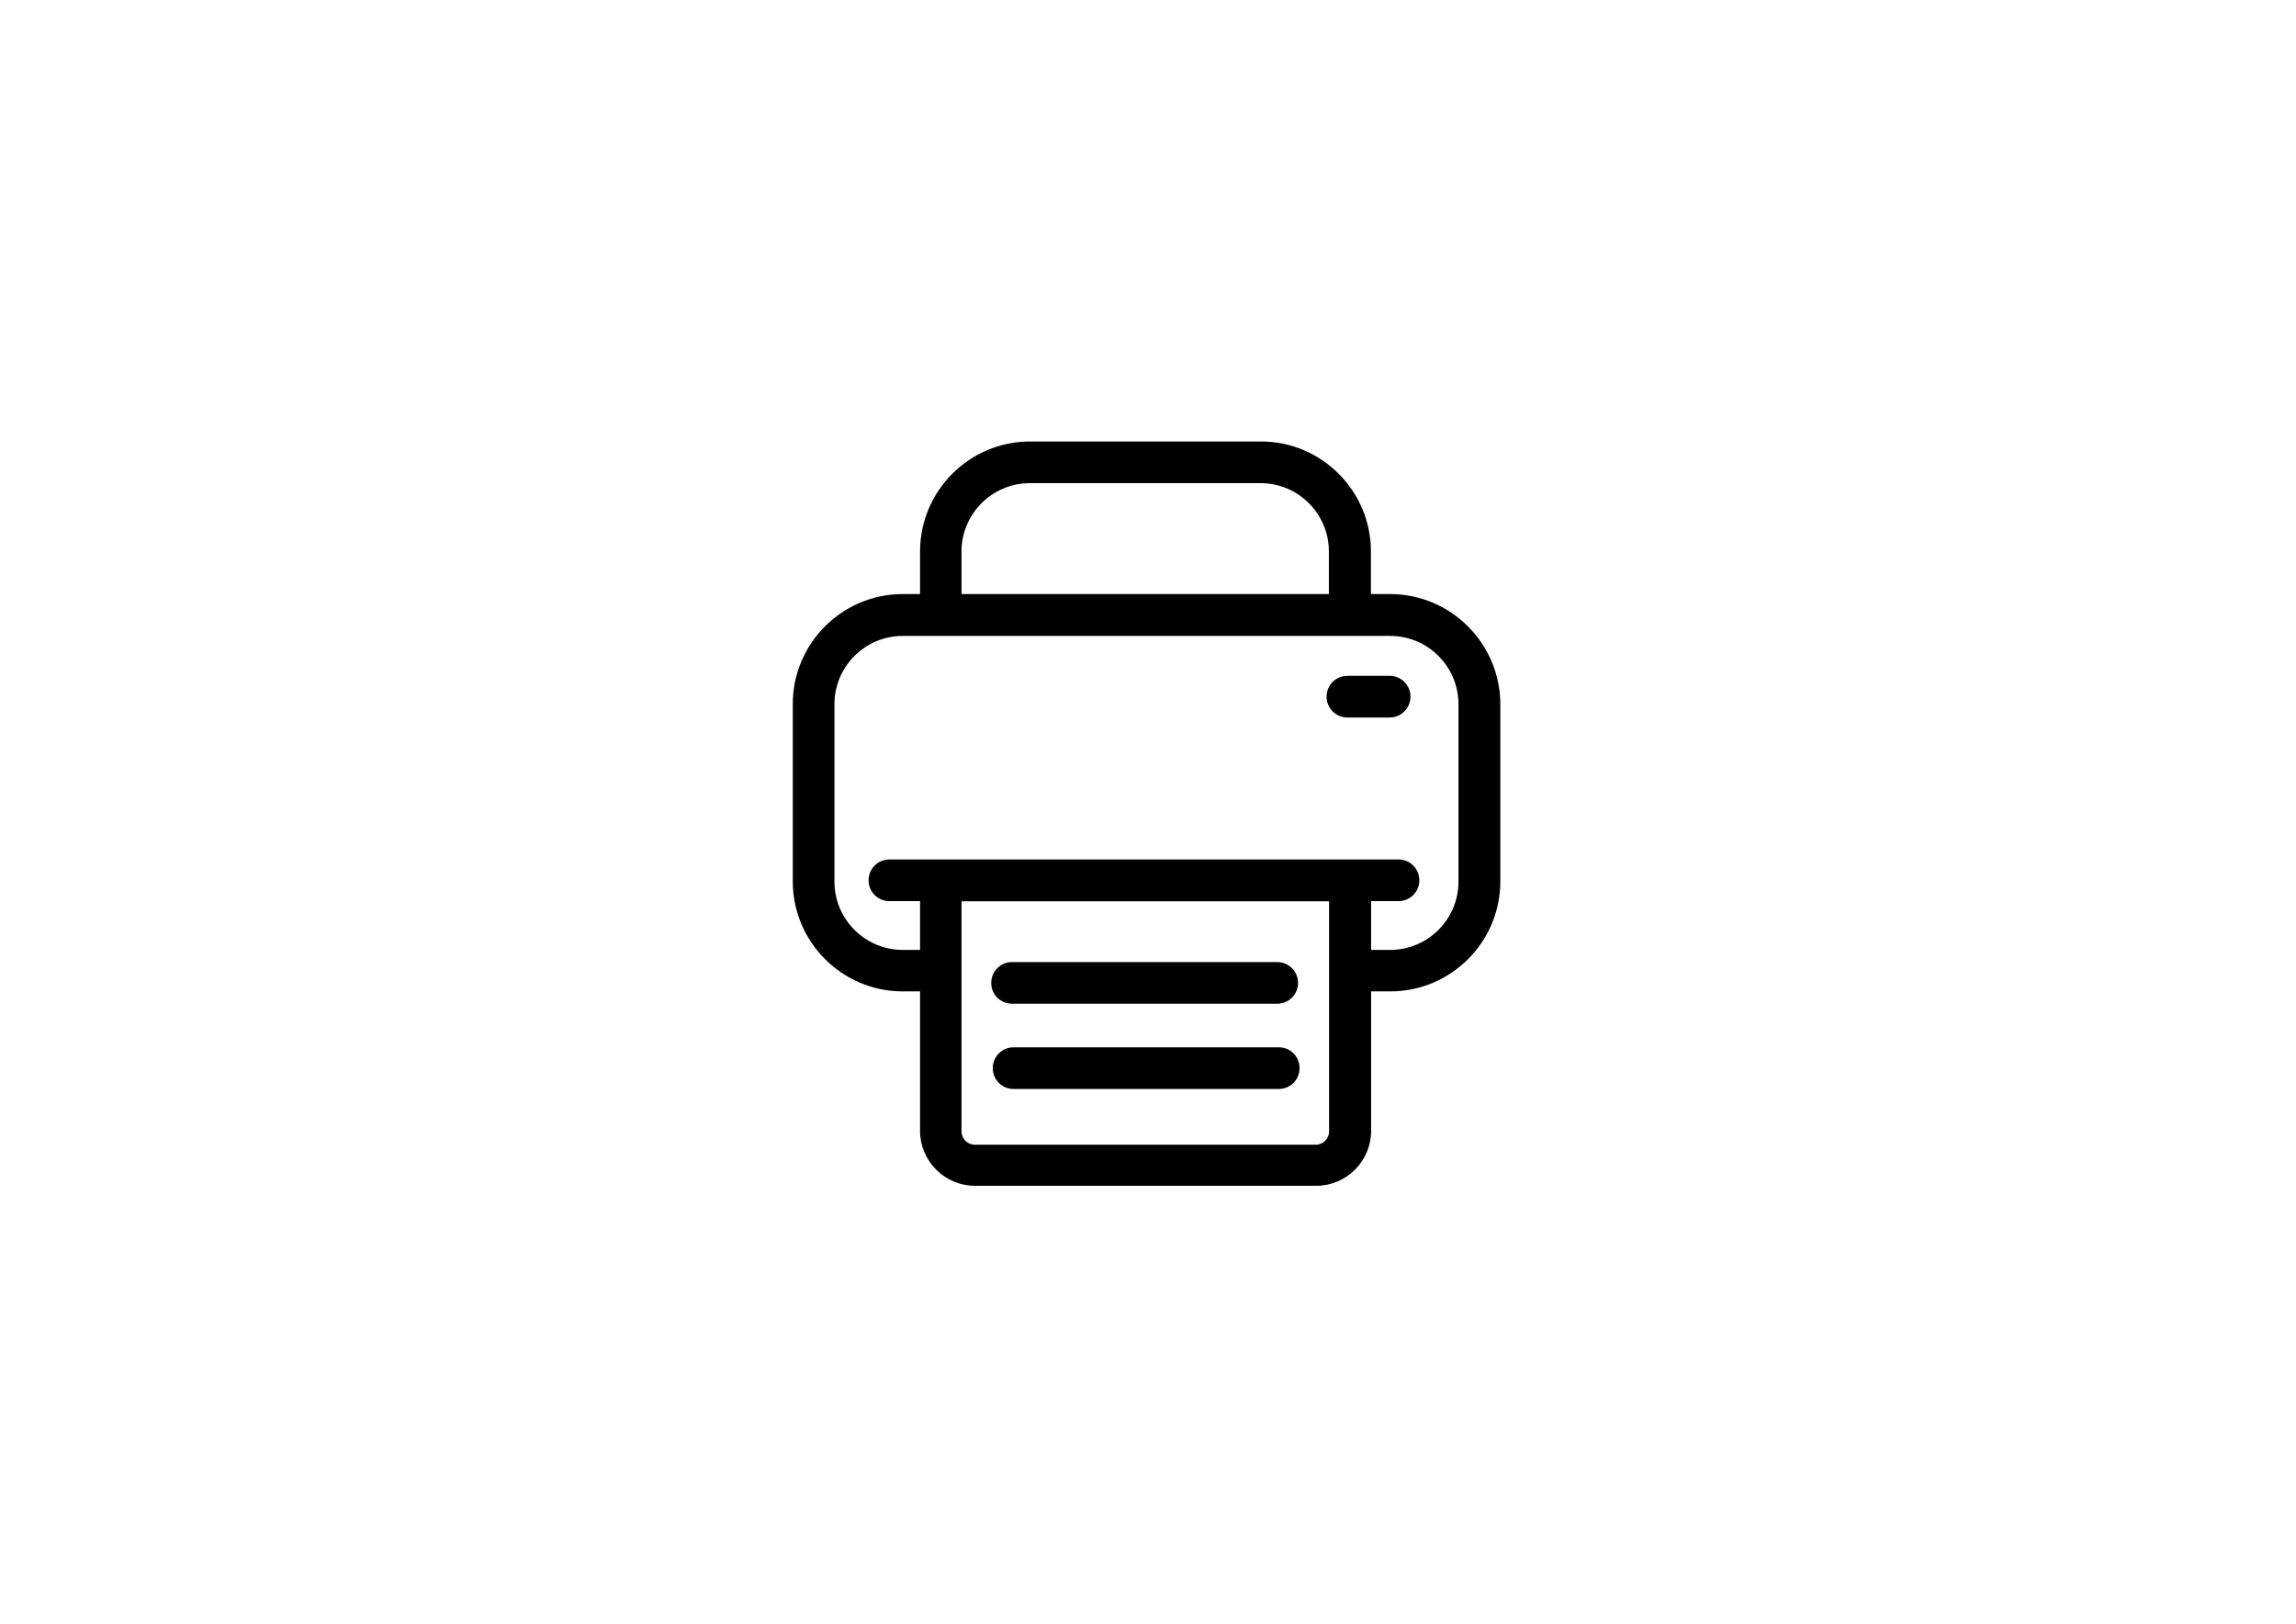
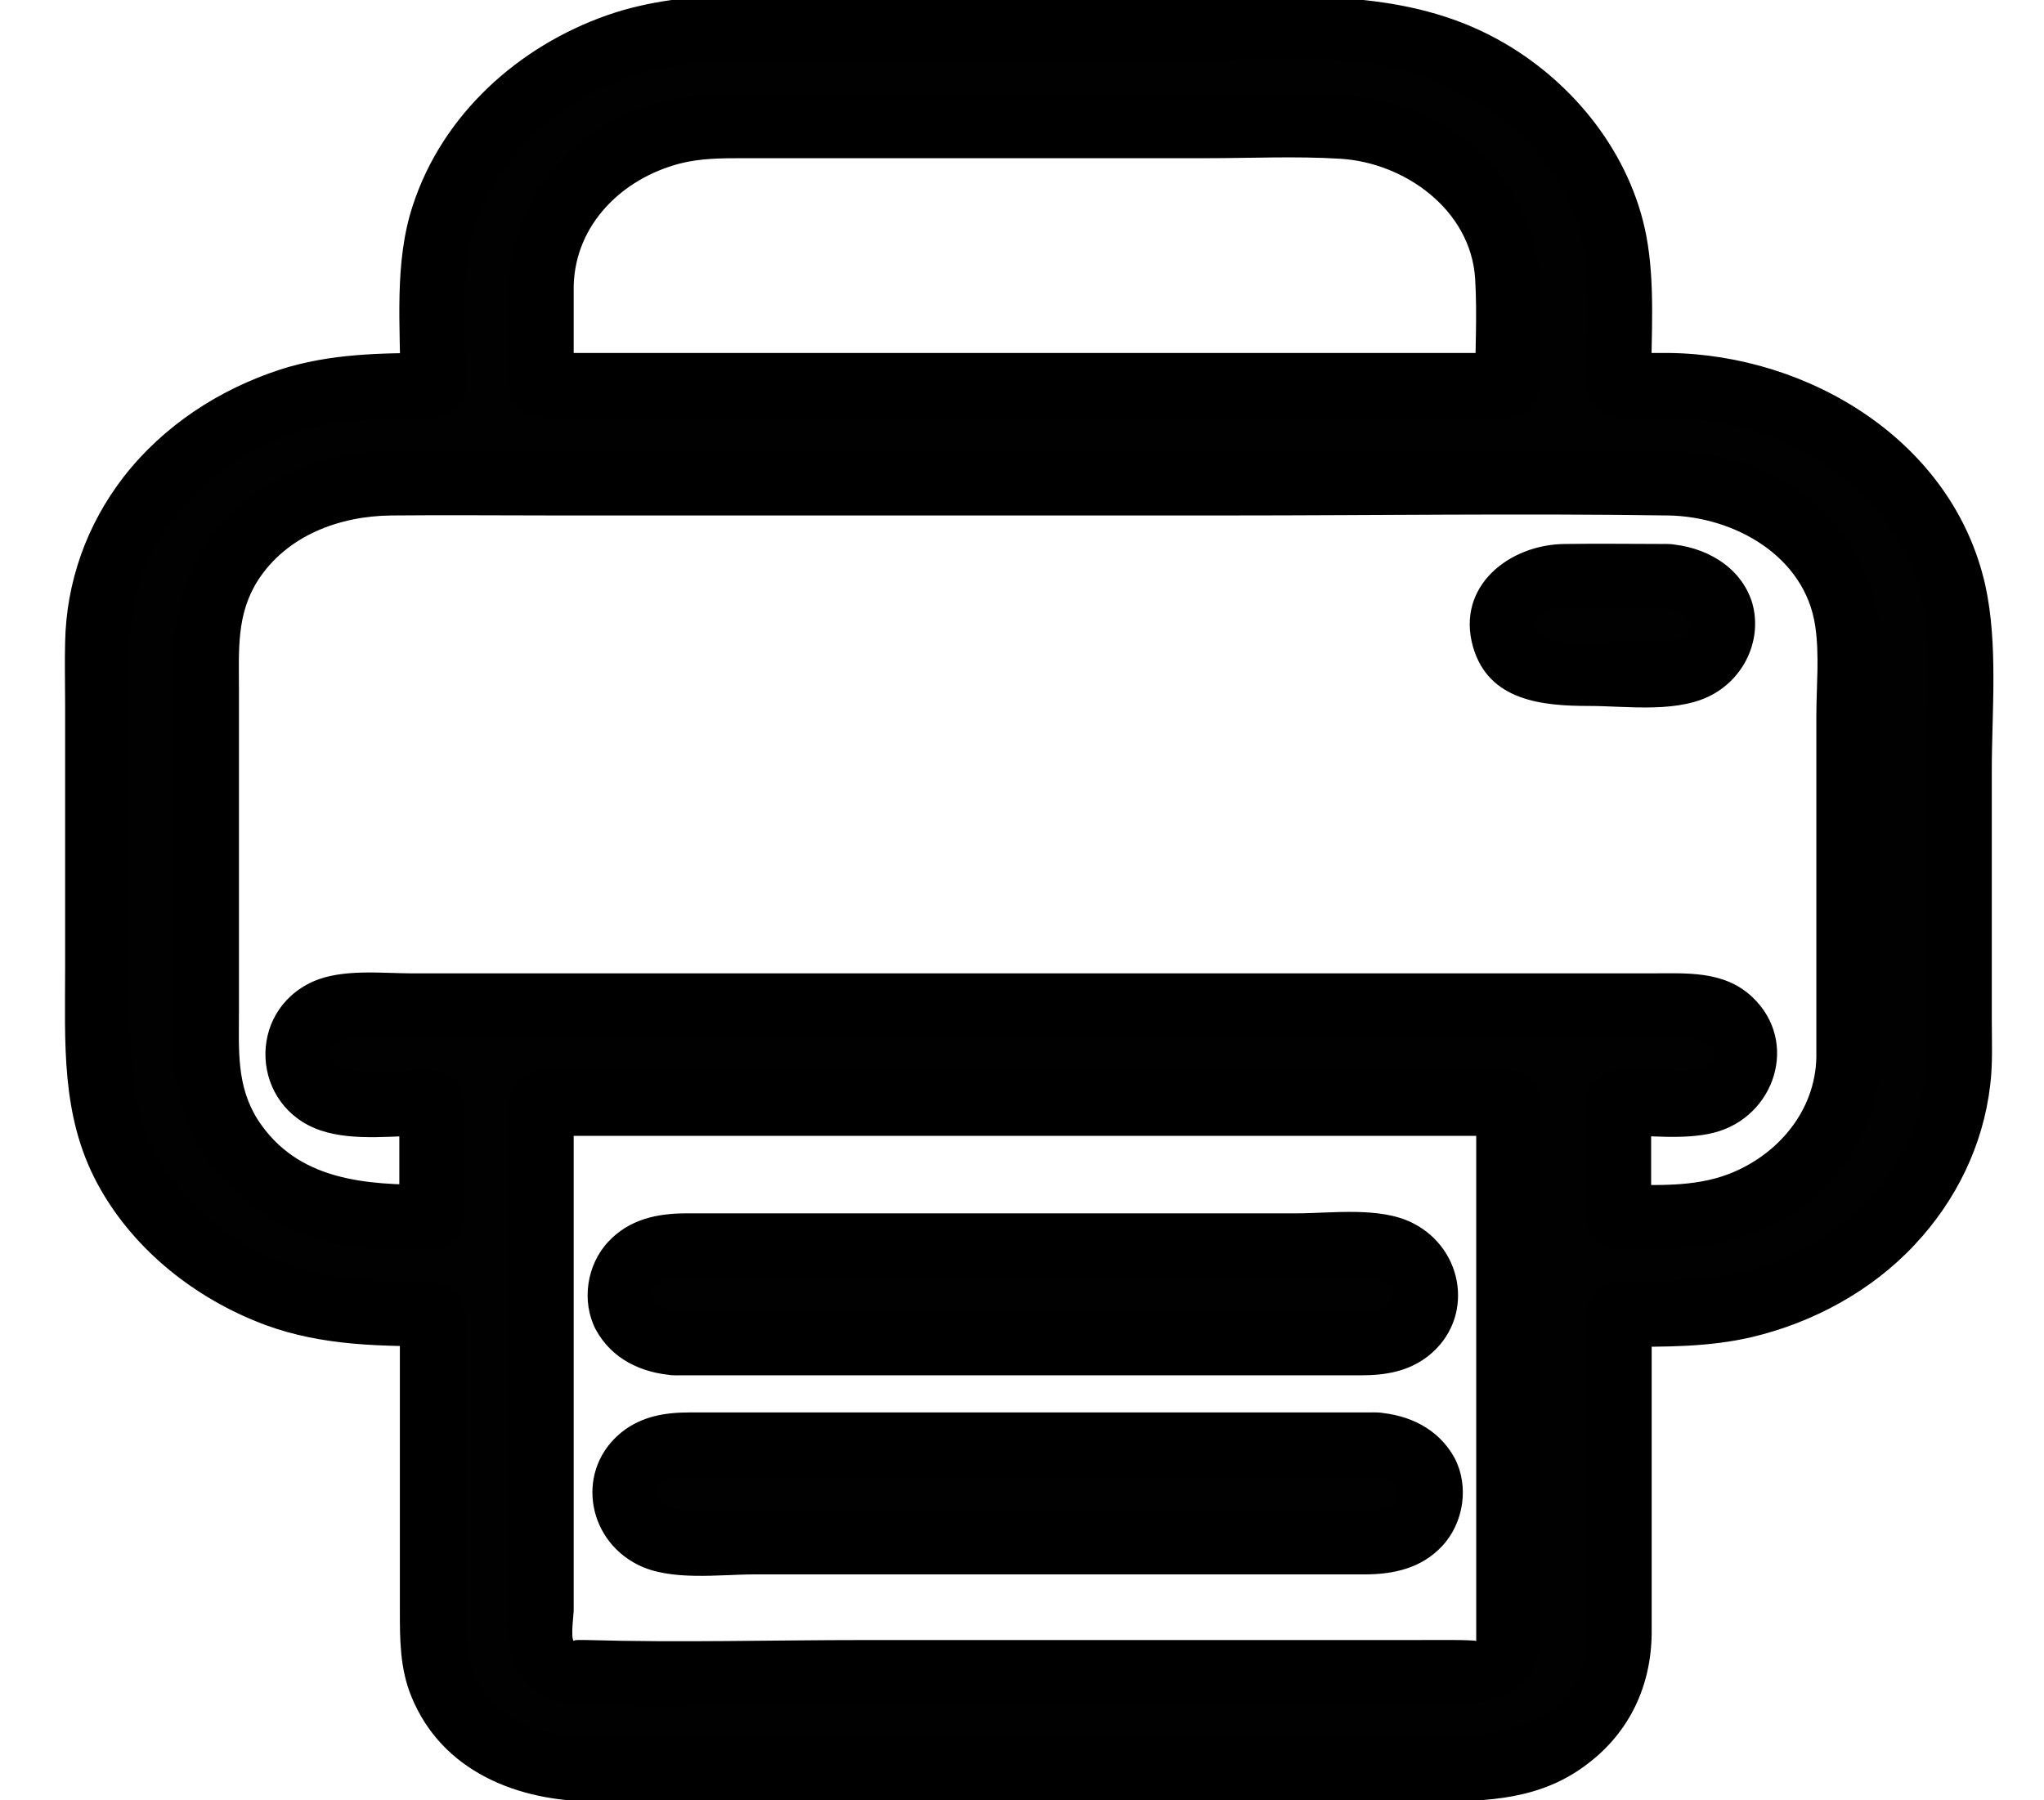
- <svg xmlns="http://www.w3.org/2000/svg" version="1.1" id="Layer_1" x="0px" y="0px" viewBox="0 0 1190.6 841.9" style="enable-background:new 0 0 1190.6 841.9;" xml:space="preserve">
+ <svg xmlns="http://www.w3.org/2000/svg" version="1.1" id="Layer_1" x="0px" y="0px" viewBox="0 0 379.8 334.5" style="enable-background:new 0 0 379.8 334.5;" xml:space="preserve">
+   <style type="text/css">
+ 	.st0{fill:#010101;}
+ </style>
  <g>
-     <path d="M720.8,308h-9.9v-22.1c0-31.4-25.6-57-57-57H534.1c-31.4,0-57,25.6-57,57V308h-9c-31.4,0-57,25.6-57,57v92   c0,31.4,25.6,57,57,57h9v72.3c0,15.7,12.8,28.5,28.5,28.5h176.9c15.7,0,28.5-12.8,28.5-28.5v-72.3h10c31.4,0,57-25.6,57-57v-92   C777.9,333.6,752.3,308,720.8,308L720.8,308z M498.6,285.9c0-19.5,15.9-35.4,35.4-35.4h119.7c19.5,0,35.4,15.9,35.4,35.4V308H498.6   V285.9z M689.2,586.6c0,3.8-3.1,6.9-6.9,6.9H505.5c-3.8,0-6.9-3.1-6.9-6.9V467.3h190.6V586.6z M756.3,457.1   c0,19.5-15.9,35.4-35.4,35.4h-9.9v-25.3h14.2c6,0,10.8-4.8,10.8-10.8s-4.8-10.8-10.8-10.8h-264c-6,0-10.8,4.8-10.8,10.8   s4.8,10.8,10.8,10.8h15.9v25.3h-9c-19.5,0-35.4-15.9-35.4-35.4v-92c0-19.5,15.9-35.4,35.4-35.4h252.8c19.5,0,35.4,15.9,35.4,35.4   V457.1z M756.3,457.1" />
-     <path d="M524.8,520.4h137.5c6,0,10.8-4.8,10.8-10.8s-4.8-10.8-10.8-10.8H524.8c-6,0-10.8,4.8-10.8,10.8S518.8,520.4,524.8,520.4   L524.8,520.4z M524.8,520.4" />
-     <path d="M663.2,543H525.6c-6,0-10.8,4.8-10.8,10.8s4.8,10.8,10.8,10.8h137.5c6,0,10.8-4.8,10.8-10.8S669.1,543,663.2,543L663.2,543   z M663.2,543" />
-     <path d="M720.6,350.4h-21.9c-6,0-10.8,4.8-10.8,10.8s4.8,10.8,10.8,10.8h21.9c6,0,10.8-4.8,10.8-10.8S726.6,350.4,720.6,350.4   L720.6,350.4z M720.6,350.4" />
+     <g>
+       <path class="st0" d="M310.1,71.6h-9.3V53.1c0-26.3-24.1-47.8-53.7-47.8H134.1c-29.6,0-53.7,21.4-53.7,47.8v18.5h-8.5    c-29.6,0-53.7,21.4-53.7,47.8v77.1c0,26.3,24.1,47.8,53.7,47.8h8.5v60.6c0,13.2,12.1,23.9,26.9,23.9H274    c14.8,0,26.9-10.7,26.9-23.9v-60.6h9.4c29.6,0,53.7-21.4,53.7-47.8v-77.1C363.9,93.1,339.8,71.6,310.1,71.6L310.1,71.6z     M100.6,53.1c0-16.3,15-29.7,33.4-29.7h112.8c18.4,0,33.4,13.3,33.4,29.7v18.5H100.6V53.1z M280.3,305c0,3.2-2.9,5.8-6.5,5.8    H107.1c-3.6,0-6.5-2.6-6.5-5.8v-100h179.7V305z M343.5,196.5c0,16.3-15,29.7-33.4,29.7h-9.3V205h13.4c5.7,0,10.2-4,10.2-9    c0-5-4.5-9-10.2-9H65.3c-5.7,0-10.2,4-10.2,9c0,5,4.5,9,10.2,9h15v21.2h-8.5c-18.4,0-33.4-13.3-33.4-29.7v-77.1    c0-16.3,15-29.7,33.4-29.7h238.3c18.4,0,33.4,13.3,33.4,29.7V196.5z" />
+       <g>
+         <path d="M310.1,65.6c-3.1,0-6.2,0-9.3,0c2,2,4,4,6,6c0-9.2,0.8-18.8-0.9-27.8C303,28.7,292.6,15.6,279.5,8     c-16.5-9.6-34.5-8.7-52.8-8.7c-21.7,0-43.5,0-65.2,0c-15.8,0-33.4-1.8-48.6,3.5C96.3,8.6,82.2,21.3,76.7,38.2     c-3.5,10.6-2.3,22.4-2.3,33.4c2-2,4-4,6-6c-9.6,0-19.1,0.1-28.4,3.1c-11.3,3.7-21.6,10.4-29,19.9c-6.9,8.9-10.7,19.6-10.9,30.8     c-0.1,3.8,0,7.5,0,11.3c0,16.5,0,32.9,0,49.4c0,13.7-0.8,27.1,5.9,39.7c6.3,11.8,17.2,20.7,29.4,25.7c10.6,4.4,21.6,4.7,32.9,4.7     c-2-2-4-4-6-6c0,11.6,0,23.2,0,34.8c0,6.8,0,13.5,0,20.3c0,5.4,0,10.7,2.1,15.9c5.7,14.1,19.9,19.6,34.1,19.6     c9.5,0,18.9,0,28.4,0c31.1,0,62.2,0,93.3,0c11.3,0,22.6,0,33.9,0c10.3,0,20.2-0.3,28.9-7c7.8-5.9,11.8-14.5,11.9-24.2     c0-6.2,0-12.4,0-18.7c0-13.5,0-27.1,0-40.6c-2,2-4,4-6,6c8.3,0,16.5,0.1,24.6-1.8c11.4-2.7,22.3-8.6,30.3-17.2     c7.7-8.2,12.7-18.5,14-29.6c0.5-4,0.3-8.1,0.3-12.2c0-15.4,0-30.8,0-46.2c0-11.2,1.2-23.5-1.2-34.5     C362.9,82,336.2,65.9,310.1,65.6c-7.7-0.1-7.7,11.9,0,12c20.5,0.2,41.6,12.2,46.9,33.1c2.3,9.1,1.1,19.6,1.1,28.9     c0,14.7,0,29.3,0,44c0,11.1,0.7,21.7-5.2,31.7c-5.7,9.7-15.2,16.8-25.9,20.2c-8.6,2.8-17.2,2.6-26.1,2.6c-3.2,0-6,2.7-6,6     c0,10.6,0,21.2,0,31.8c0,7.1,0,14.2,0,21.3c0,3.6,0.4,7.5-0.4,11c-2.8,12-15,14.4-25.5,14.4c-9.7,0-19.4,0-29.1,0     c-29.7,0-59.4,0-89.1,0c-11.2,0-22.5,0-33.7,0c-7.5,0-15.4,0.8-22.1-3.4c-6.4-4-8.6-10.1-8.6-17.3c0-6.7,0-13.3,0-20     c0-12.6,0-25.1,0-37.7c0-3.2-2.7-6-6-6c-8.6,0-16.9,0-25.2-2.6c-9.8-3.2-18.8-9.5-24.5-18.1c-7.2-10.8-6.5-22.3-6.5-34.6     c0-15,0-30,0-45c0-10.7-1.4-22.8,2.9-32.9c4.5-10.6,13.8-18.9,24.3-23.3c9.4-4,19.1-4,29.1-4c3.2,0,6-2.7,6-6     c0-8-0.9-16.7,0.5-24.7c2.4-13.7,12.2-24.5,24.4-30.5c13.9-6.8,30.2-5.1,45.2-5.1c20.5,0,41,0,61.5,0c13.2,0,28.1-1.7,41.1,1.3     c15.2,3.5,29.3,14,34,29.3c2.9,9.3,1.7,19.9,1.7,29.6c0,3.2,2.7,6,6,6c3.1,0,6.2,0,9.3,0C317.8,77.6,317.8,65.6,310.1,65.6z" />
+         <path d="M106.6,53.1c0.3-11.4,9-19.9,19.7-22.7c3.9-1,7.8-1,11.8-1c12.7,0,25.3,0,38,0c16,0,32,0,48,0c8.3,0,16.7-0.4,24.9,0.1     c12,0.7,24.3,9.5,25.1,22.3c0.4,6.6,0,13.3,0,19.8c2-2,4-4,6-6c-20.3,0-40.6,0-60.8,0c-32.1,0-64.3,0-96.4,0     c-7.4,0-14.9,0-22.3,0c2,2,4,4,6,6C106.6,65.4,106.6,59.3,106.6,53.1c0-7.7-12-7.7-12,0c0,6.2,0,12.3,0,18.5c0,3.2,2.7,6,6,6     c20.3,0,40.6,0,60.8,0c32.1,0,64.3,0,96.4,0c7.4,0,14.9,0,22.3,0c3.2,0,6-2.7,6-6c0-6.2,0.1-12.4,0-18.5     c-0.3-12.6-7.3-23.7-18.1-30c-11.5-6.7-24.3-5.6-37-5.6c-31,0-62,0-92.9,0c-7,0-13.8,0.5-20.4,3.2C104.3,26.2,95,38.4,94.6,53.1     C94.4,60.8,106.4,60.8,106.6,53.1z" />
+         <path d="M274.3,305c0-0.3-9.7-0.2-10.8-0.2c-9,0-18.1,0-27.1,0c-25.2,0-50.5,0-75.7,0c-17.2,0-34.4,0.5-51.6,0     c-0.7,0-2.6-0.1-2.5,0.2c-0.6-0.8,0-4.8,0-5.8c0-10.1,0-20.2,0-30.3c0-21.3,0-42.5,0-63.8c-2,2-4,4-6,6c20.3,0,40.6,0,60.9,0     c32.2,0,64.3,0,96.5,0c7.4,0,14.9,0,22.3,0c-2-2-4-4-6-6c0,29.2,0,58.4,0,87.6C274.3,296.8,274.3,300.9,274.3,305     c0,7.7,12,7.7,12,0c0-29.2,0-58.4,0-87.6c0-4.1,0-8.3,0-12.4c0-3.2-2.7-6-6-6c-20.3,0-40.6,0-60.9,0c-32.2,0-64.3,0-96.5,0     c-7.4,0-14.9,0-22.3,0c-3.2,0-6,2.7-6,6c0,19.6,0,39.3,0,58.9c0,11.4,0,22.8,0,34.2c0,2.2-0.1,4.5,0,6.7     c0.4,7,5.8,11.6,12.6,11.9c15.3,0.7,30.8,0,46.1,0c26.8,0,53.7,0,80.5,0c10.7,0,21.4,0,32.1,0c9,0,19,0,20.4-11.8     C287.2,297.4,275.1,297.4,274.3,305z" />
+         <path d="M337.5,196.5c-0.2,10-7.2,18.2-16.3,21.7c-6.6,2.5-13.5,2-20.4,2c2,2,4,4,6,6c0-7.1,0-14.1,0-21.2c-2,2-4,4-6,6     c5.6,0,12.2,0.9,17.7-0.5c11.3-2.9,15.9-16.9,7.1-25.2c-5.3-5-12.3-4.4-19-4.4c-22,0-43.9,0-65.9,0c-54.7,0-109.3,0-164,0     c-5.8,0-13-0.9-18.5,1.5c-12.5,5.6-11.6,23.3,1.4,27.7c6.3,2.1,14.1,0.9,20.6,0.9c-2-2-4-4-6-6c0,7.1,0,14.1,0,21.2c2-2,4-4,6-6     c-12.2,0-24.9-0.7-32.3-12.1c-4-6.3-3.5-13-3.5-20.1c0-20,0-40,0-60c0-7.1-0.5-13.8,3.5-20.1c5.4-8.4,15.2-12,24.8-12.1     c10.1-0.1,20.1,0,30.2,0c41.7,0,83.3,0,125,0c27.4,0,54.7-0.4,82.1,0c12.2,0.2,25.4,7.5,27.3,20.6c0.8,5.4,0.2,11.2,0.2,16.7     c0,19.7,0,39.4,0,59C337.5,193.5,337.5,195,337.5,196.5c0,7.7,12,7.7,12,0c0-17.3,0-34.5,0-51.8c0-8,0-16,0-24     c-0.1-12.9-6.5-24.3-17.6-31c-11.5-7-24.4-6-37.2-6c-17.8,0-35.5,0-53.3,0c-44.5,0-89,0-133.5,0c-11.5,0-23,0-34.6,0     c-22.1,0.1-40.9,14.8-40.9,37.8c0,19.9,0,39.9,0,59.8c0,6.3-0.5,12.8,0.3,19.1c2,16.5,16.3,28.8,32.4,31.2     c5,0.8,10.1,0.6,15.2,0.6c3.2,0,6-2.7,6-6c0-7.1,0-14.1,0-21.2c0-3.2-2.7-6-6-6c-4.9,0-10,0.5-14.9,0c-5.5-0.5-5.1-5.7,0.3-6.1     c4.1-0.3,8.4,0,12.5,0c21.3,0,42.5,0,63.8,0c51,0,101.9,0,152.9,0c6,0,12-0.1,18,0c2.6,0,7.3,1.1,4.9,4.6     c-1.5,2.2-6.2,1.5-8.4,1.5c-2.9,0-5.7,0-8.6,0c-3.2,0-6,2.7-6,6c0,7.1,0,14.1,0,21.2c0,3.2,2.7,6,6,6c10,0,19.6,0,28.8-4.7     c11.8-6,19.6-17.7,19.9-31C349.7,188.8,337.7,188.8,337.5,196.5z" />
+       </g>
+     </g>
+     <g>
+       <path class="st0" d="M125.3,249.6h129.6c5.7,0,10.2-4,10.2-9c0-5-4.5-9-10.2-9H125.3c-5.7,0-10.2,4-10.2,9    C115.1,245.6,119.6,249.6,125.3,249.6L125.3,249.6z" />
+       <g>
+         <path d="M125.3,255.6c42.5,0,85.1,0,127.6,0c4.5,0,8.8-0.7,12.5-3.6c8.6-6.8,6.8-19.8-2.9-24.7c-6.1-3.1-15.1-1.8-21.7-1.8     c-27.3,0-54.6,0-81.9,0c-10.5,0-20.9,0-31.4,0c-5.4,0-10.6,1.1-14.5,5.3c-4,4.3-5,11.1-2.3,16.3     C113.7,252.6,119.2,255.2,125.3,255.6c7.7,0.5,7.7-11.5,0-12c-3.4-0.2-6.1-3.8-2.1-5.7c0.9-0.4,1.9-0.4,2.8-0.4     c2.3-0.1,4.7,0,7,0c9.8,0,19.6,0,29.5,0c25,0,49.9,0,74.9,0c5.7,0,11.6-0.4,17.3,0c5.3,0.4,5.6,5.6,0.2,6.1c-1.7,0.1-3.4,0-5.1,0     c-22,0-44.1,0-66.1,0c-19.4,0-38.9,0-58.3,0C117.6,243.6,117.6,255.6,125.3,255.6z" />
+       </g>
+     </g>
+     <g>
+       <path class="st0" d="M255.8,268.5H126c-5.7,0-10.2,4-10.2,9c0,5,4.5,9,10.2,9h129.6c5.7,0,10.2-4,10.2-9    C265.9,272.5,261.3,268.5,255.8,268.5L255.8,268.5z" />
+       <g>
+         <path d="M255.8,262.5c-42.6,0-85.1,0-127.7,0c-4.5,0-8.8,0.7-12.5,3.6c-8.6,6.8-6.8,19.8,2.9,24.7c6.1,3.1,15.1,1.8,21.7,1.8     c27.3,0,54.6,0,81.9,0c10.5,0,20.9,0,31.4,0c5.4,0,10.6-1.1,14.5-5.3c4-4.3,5-11.1,2.3-16.3C267.3,265.5,261.8,262.9,255.8,262.5     c-7.7-0.5-7.7,11.5,0,12c3.4,0.2,5.9,3.9,2,5.7c-0.9,0.4-1.9,0.4-2.8,0.4c-2.3,0.1-4.7,0-7,0c-9.8,0-19.6,0-29.5,0     c-25,0-49.9,0-74.9,0c-5.7,0-11.6,0.4-17.3,0c-5.3-0.4-5.6-5.6-0.2-6.1c1.7-0.1,3.4,0,5.1,0c22,0,44.1,0,66.1,0     c19.5,0,38.9,0,58.4,0C263.5,274.5,263.5,262.5,255.8,262.5z" />
+       </g>
+     </g>
+     <g>
+       <path class="st0" d="M309.9,107.1h-20.6c-5.7,0-10.2,4-10.2,9c0,5,4.5,9,10.2,9h20.6c5.7,0,10.2-4,10.2-9    C320.1,111.2,315.5,107.1,309.9,107.1L309.9,107.1z" />
+       <g>
+         <path d="M309.9,101.1c-6.4,0-12.8-0.1-19.2,0c-10.2,0.1-20.2,7.8-17,19.1c2.9,10.1,12.9,11,21.6,11c7.2,0,16.9,1.5,23.4-2.4     c5.7-3.4,8.7-10.2,6.9-16.7C323.5,105.2,316.7,101.5,309.9,101.1c-7.7-0.5-7.7,11.5,0,12c4.2,0.2,5.9,4.9,1.1,6     c-1.8,0.4-3.9,0.1-5.8,0.1c-5.3,0-10.8,0.5-16,0c-3.6-0.3-6.1-4.3-1.6-5.8c1.7-0.6,4-0.3,5.8-0.3c5.5,0,11,0,16.4,0     C317.6,113.1,317.6,101.1,309.9,101.1z" />
+       </g>
+     </g>
  </g>
</svg>
